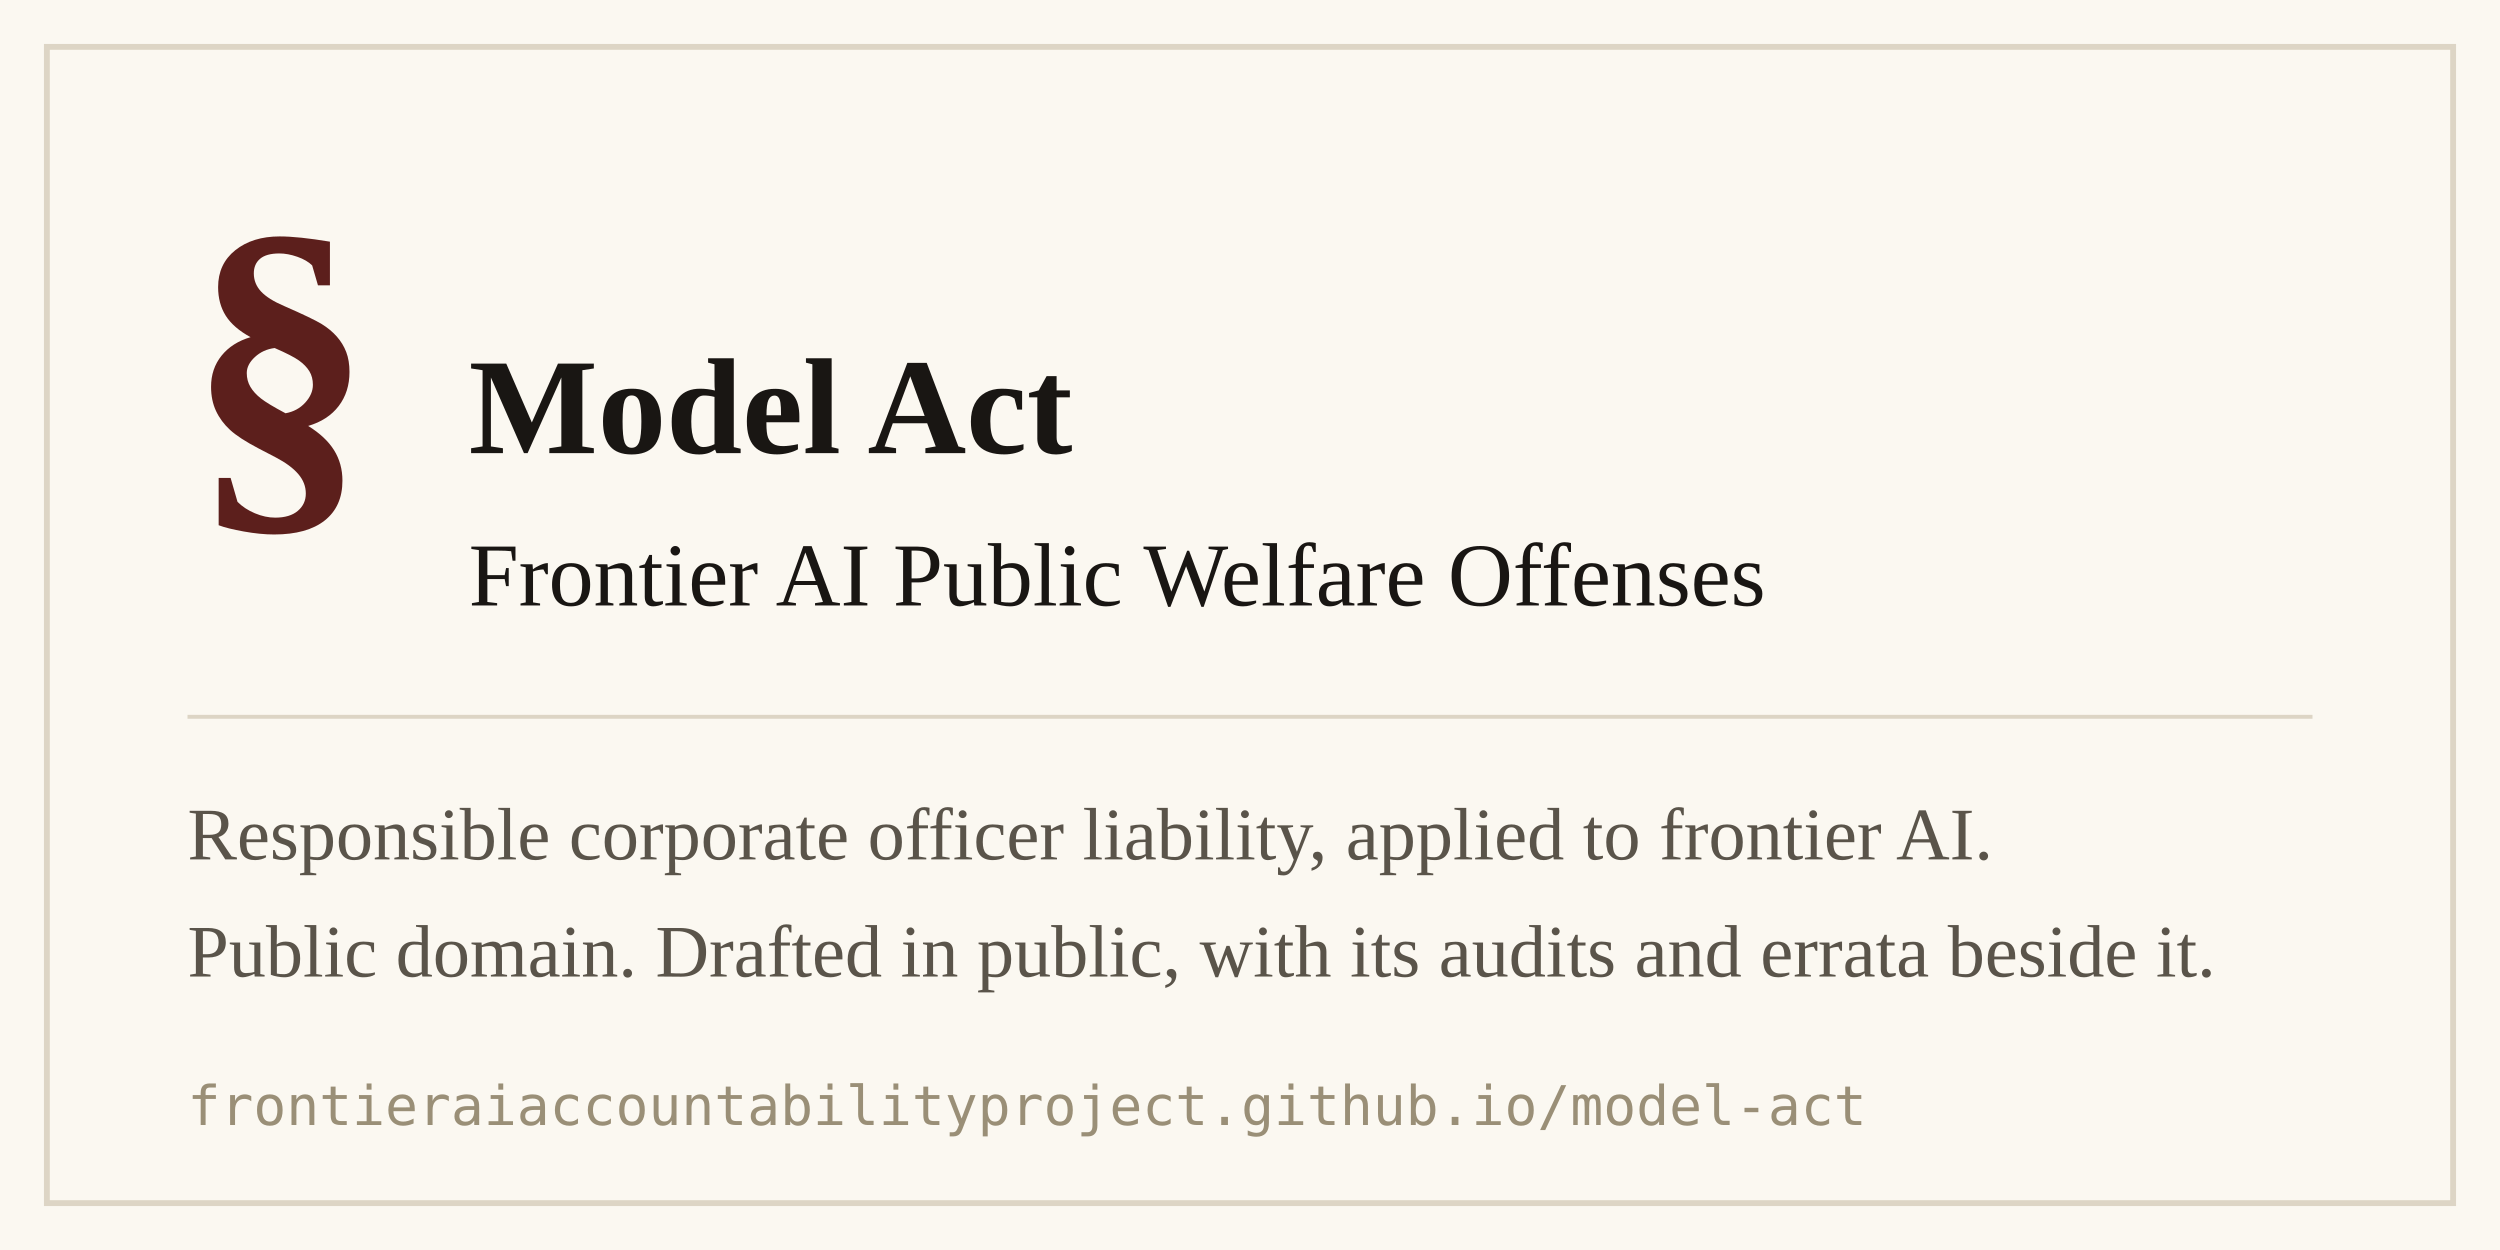
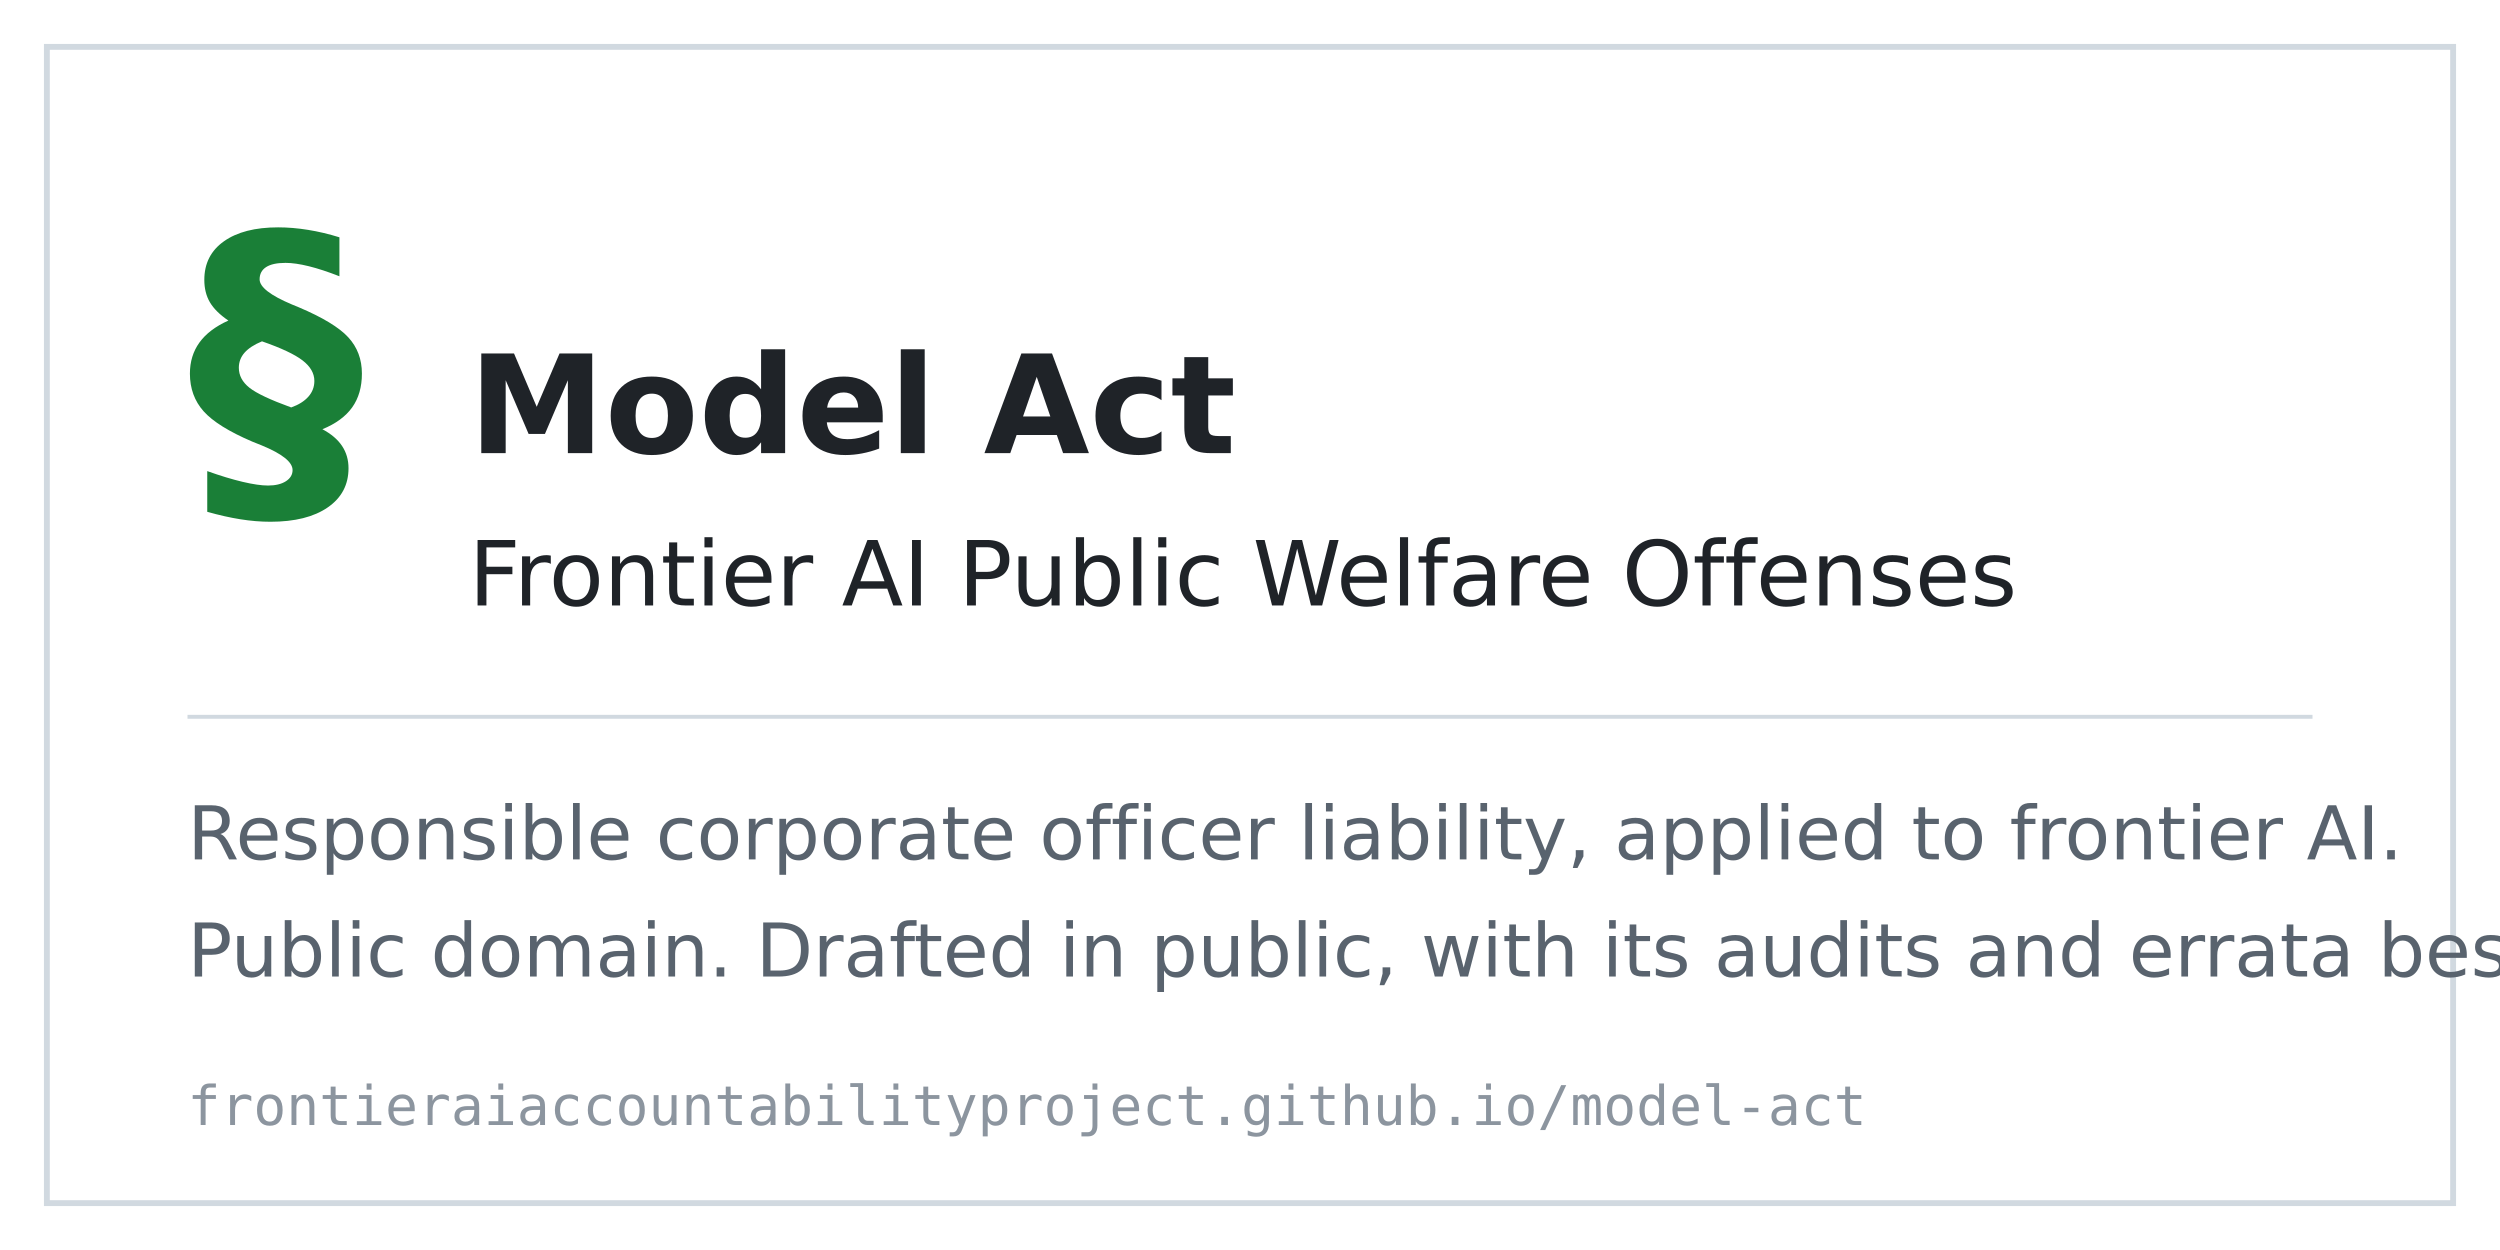
<svg xmlns="http://www.w3.org/2000/svg" viewBox="0 0 1280 640">
-   <rect width="1280" height="640" fill="#fbf8f1" />
-   <rect x="24" y="24" width="1232" height="592" fill="none" stroke="#ddd5c5" stroke-width="3" />
-   <text x="96" y="250" font-family="Bitstream Charter, Charter, Georgia, 'Times New Roman', serif" font-size="190" font-weight="700" fill="#5c1f1c">§</text>
-   <text x="240" y="232" font-family="Bitstream Charter, Charter, Georgia, 'Times New Roman', serif" font-size="70" font-weight="700" fill="#191613">Model Act</text>
-   <text x="240" y="310" font-family="Bitstream Charter, Charter, Georgia, 'Times New Roman', serif" font-size="46" fill="#191613">Frontier AI Public Welfare Offenses</text>
-   <rect x="96" y="366" width="1088" height="2" fill="#ddd5c5" />
-   <text x="96" y="440" font-family="Bitstream Charter, Charter, Georgia, 'Times New Roman', serif" font-size="38" fill="#5a544a">Responsible corporate officer liability, applied to frontier AI.</text>
-   <text x="96" y="500" font-family="Bitstream Charter, Charter, Georgia, 'Times New Roman', serif" font-size="38" fill="#5a544a">Public domain. Drafted in public, with its audits and errata beside it.</text>
-   <text x="96" y="576" font-family="DejaVu Sans Mono, ui-monospace, 'Courier New', monospace" font-size="28" fill="#9a8f77">frontieraiaccountabilityproject.github.io/model-act</text>
+   <rect width="1280" height="640" fill="#ffffff" />
+   <rect x="24" y="24" width="1232" height="592" fill="none" stroke="#d1d9e0" stroke-width="3" />
+   <text x="96" y="250" font-family="DejaVu Sans, Helvetica, Arial, sans-serif" font-size="180" font-weight="700" fill="#1a7f37">§</text>
+   <text x="240" y="232" font-family="DejaVu Sans, Helvetica, Arial, sans-serif" font-size="70" font-weight="700" fill="#1f2328">Model Act</text>
+   <text x="240" y="310" font-family="DejaVu Sans, Helvetica, Arial, sans-serif" font-size="46" fill="#1f2328">Frontier AI Public Welfare Offenses</text>
+   <rect x="96" y="366" width="1088" height="2" fill="#d1d9e0" />
+   <text x="96" y="440" font-family="DejaVu Sans, Helvetica, Arial, sans-serif" font-size="38" fill="#59636e">Responsible corporate officer liability, applied to frontier AI.</text>
+   <text x="96" y="500" font-family="DejaVu Sans, Helvetica, Arial, sans-serif" font-size="38" fill="#59636e">Public domain. Drafted in public, with its audits and errata beside it.</text>
+   <text x="96" y="576" font-family="DejaVu Sans Mono, ui-monospace, 'Courier New', monospace" font-size="28" fill="#8c959f">frontieraiaccountabilityproject.github.io/model-act</text>
</svg>
